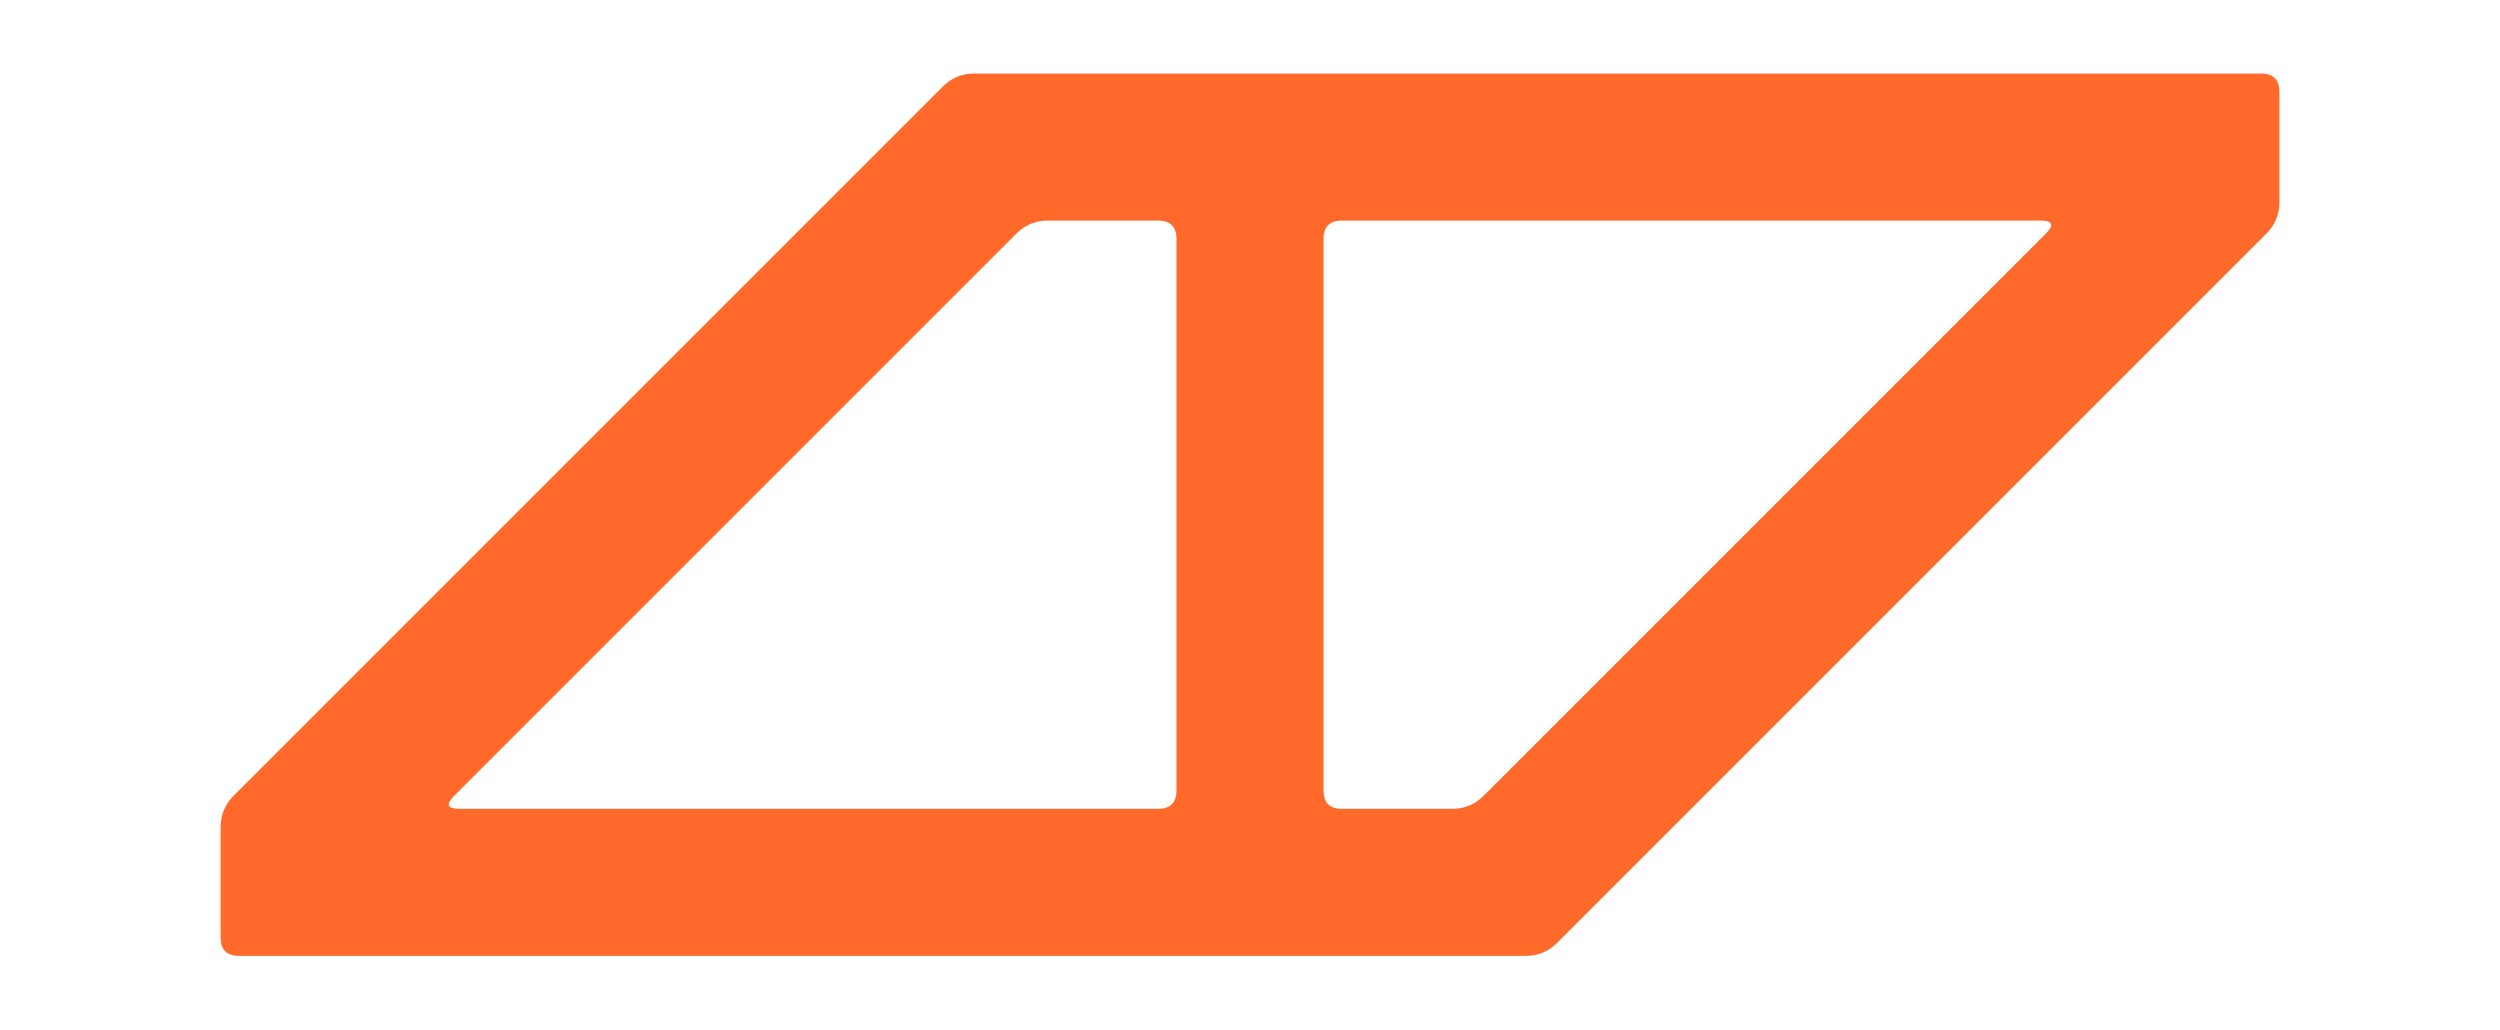
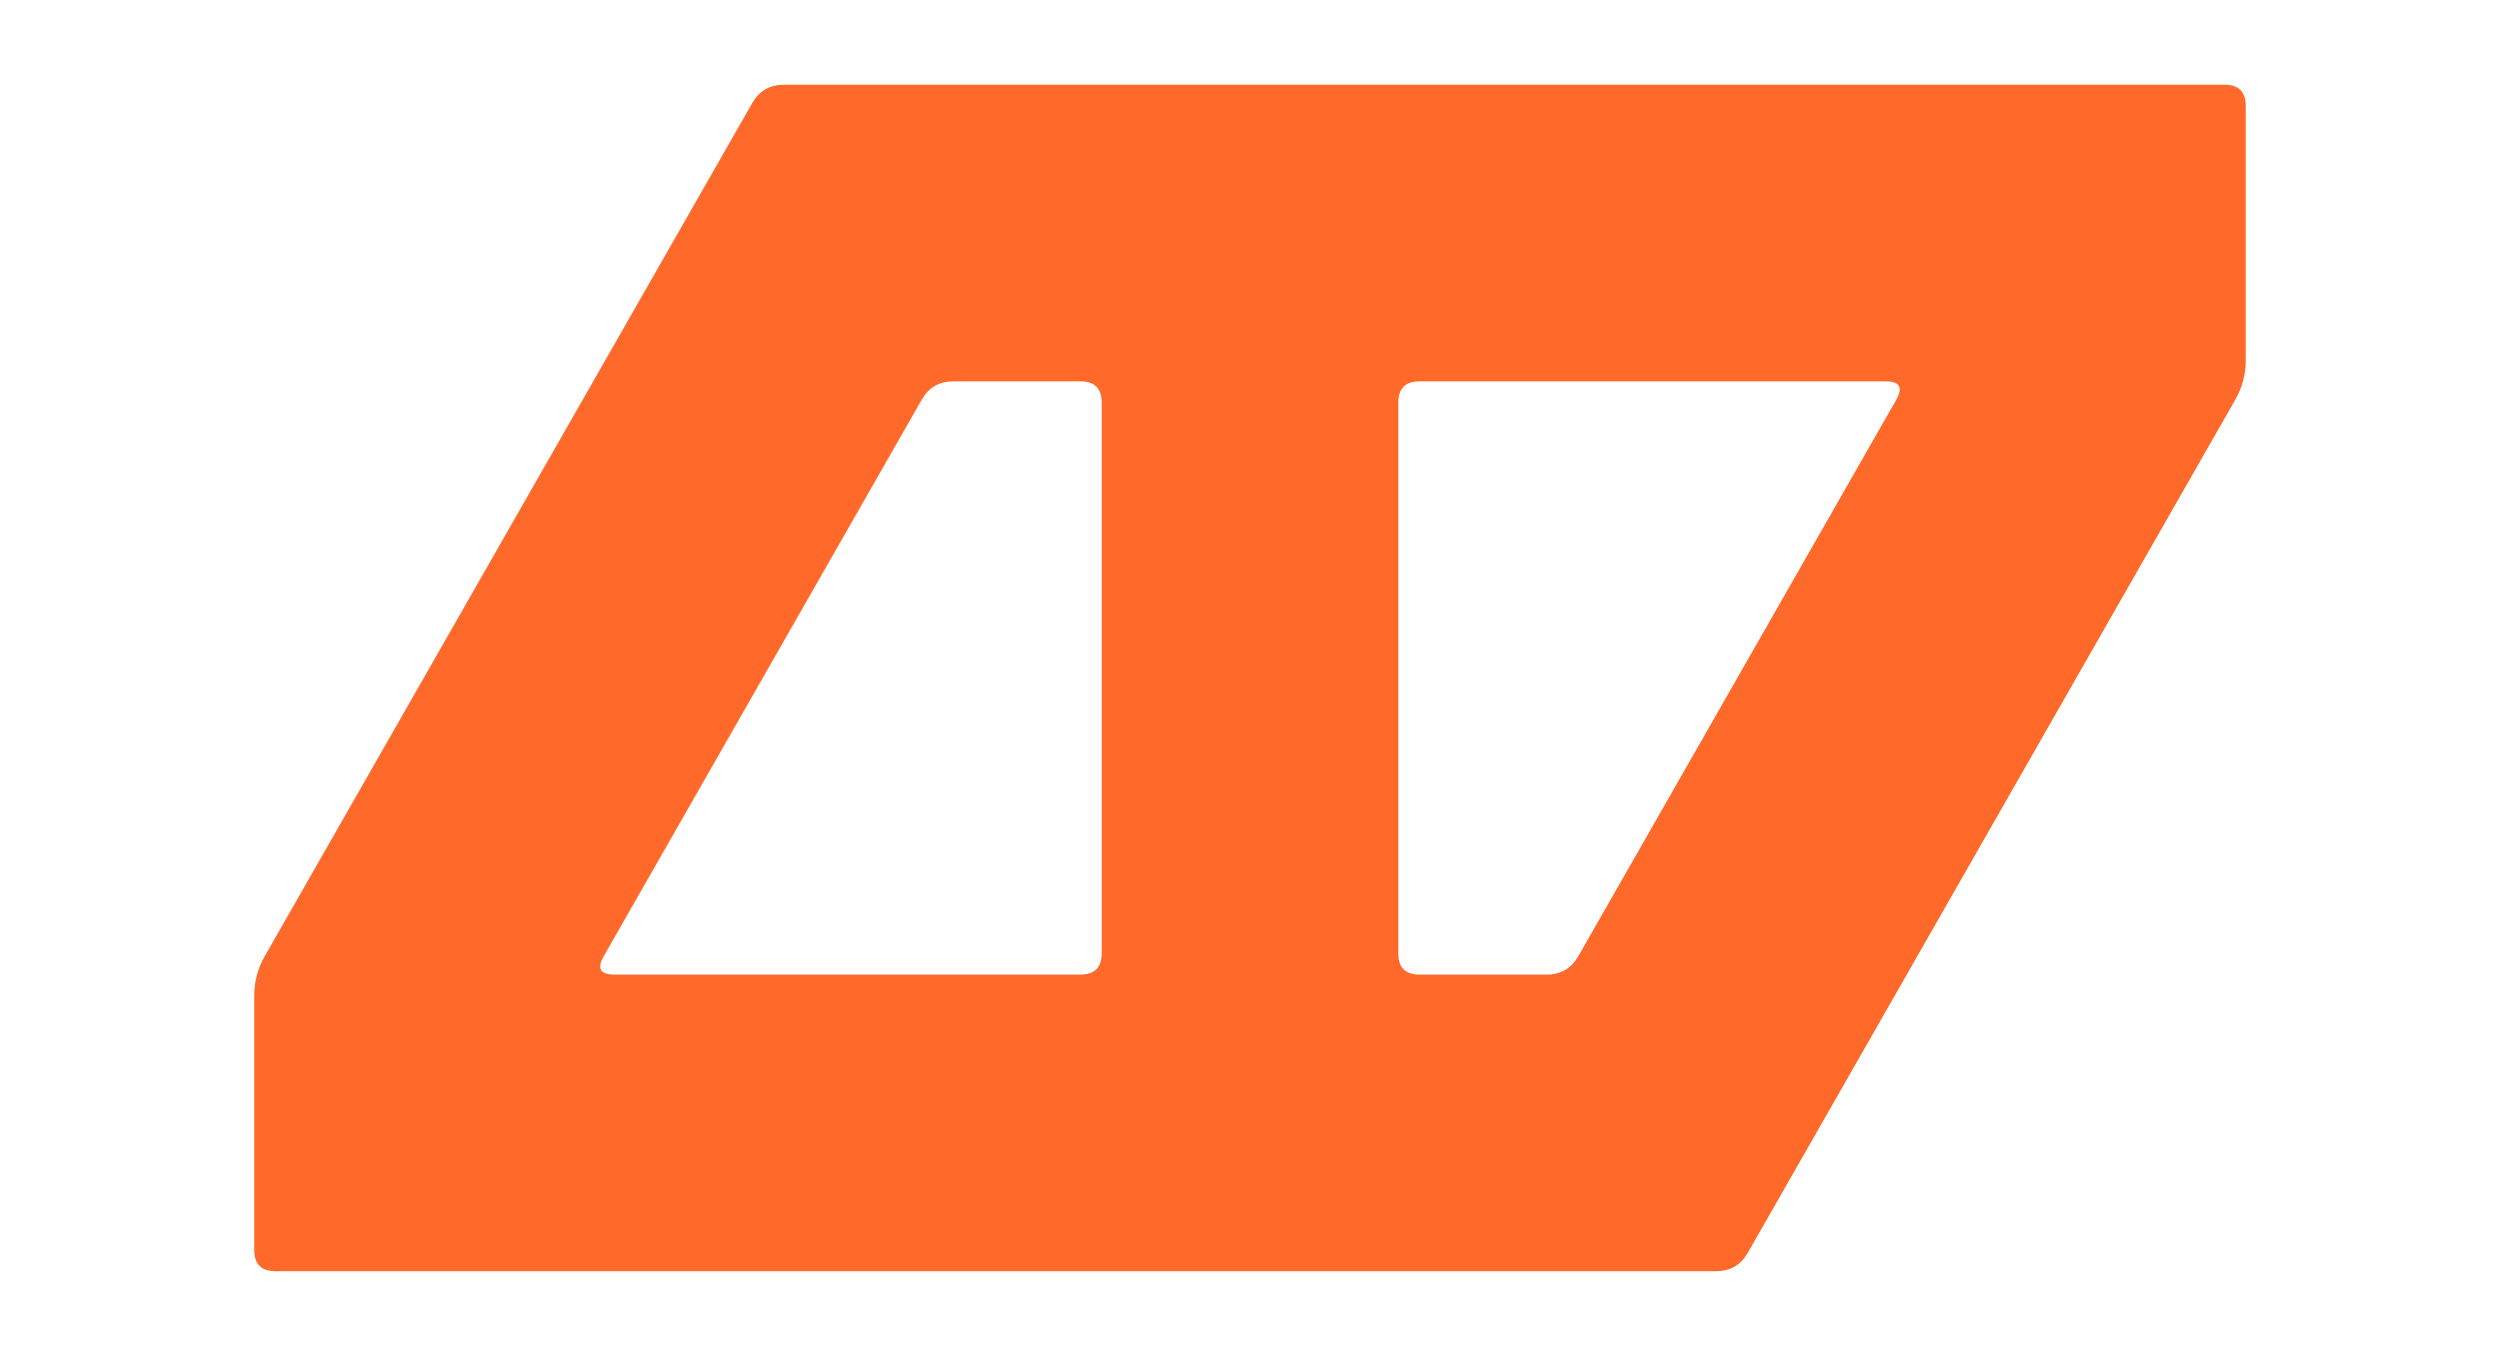
- <svg xmlns="http://www.w3.org/2000/svg" viewBox="-20 -20 680 280">
-   <path d="M40.00,205.00 L40.00,235.00 Q40.00,240.00 45.00,240.00 L395.00,240.00 Q400.00,240.00 403.54,236.46 L596.46,43.54 Q600.00,40.00 600.00,35.00 L600.00,5.00 Q600.00,0.00 595.00,0.00 L245.00,0.00 Q240.00,0.00 236.46,3.54 L43.54,196.46 Q40.00,200.00 40.00,205.00 Z M105.00,200.00 L295.00,200.00 Q300.00,200.00 300.00,195.00 L300.00,45.00 Q300.00,40.00 295.00,40.00 L265.00,40.00 Q260.00,40.00 256.46,43.54 L103.54,196.46 Q100.00,200.00 105.00,200.00 Z M345.00,200.00 L375.00,200.00 Q380.00,200.00 383.54,196.46 L536.46,43.54 Q540.00,40.00 535.00,40.00 L345.00,40.00 Q340.00,40.00 340.00,45.00 L340.00,195.00 Q340.00,200.00 345.00,200.00 Z" fill="#FF6A2A" fill-rule="evenodd" />
+ <svg xmlns="http://www.w3.org/2000/svg" viewBox="-20 -20 590 320">
+   <path d="M40.00,215.00 L40.00,275.00 Q40.00,280.00 45.00,280.00 L385.00,280.00 Q390.00,280.00 392.48,275.66 L507.52,74.34 Q510.00,70.00 510.00,65.00 L510.00,5.00 Q510.00,0.00 505.00,0.00 L165.00,0.00 Q160.00,0.00 157.52,4.34 L42.48,205.66 Q40.00,210.00 40.00,215.00 Z M125.00,210.00 L235.00,210.00 Q240.00,210.00 240.00,205.00 L240.00,75.00 Q240.00,70.00 235.00,70.00 L205.00,70.00 Q200.00,70.00 197.52,74.34 L122.48,205.66 Q120.00,210.00 125.00,210.00 Z M315.00,210.00 L345.00,210.00 Q350.00,210.00 352.48,205.66 L427.52,74.34 Q430.00,70.00 425.00,70.00 L315.00,70.00 Q310.00,70.00 310.00,75.00 L310.00,205.00 Q310.00,210.00 315.00,210.00 Z" fill="#FF6A2A" fill-rule="evenodd" />
</svg>
